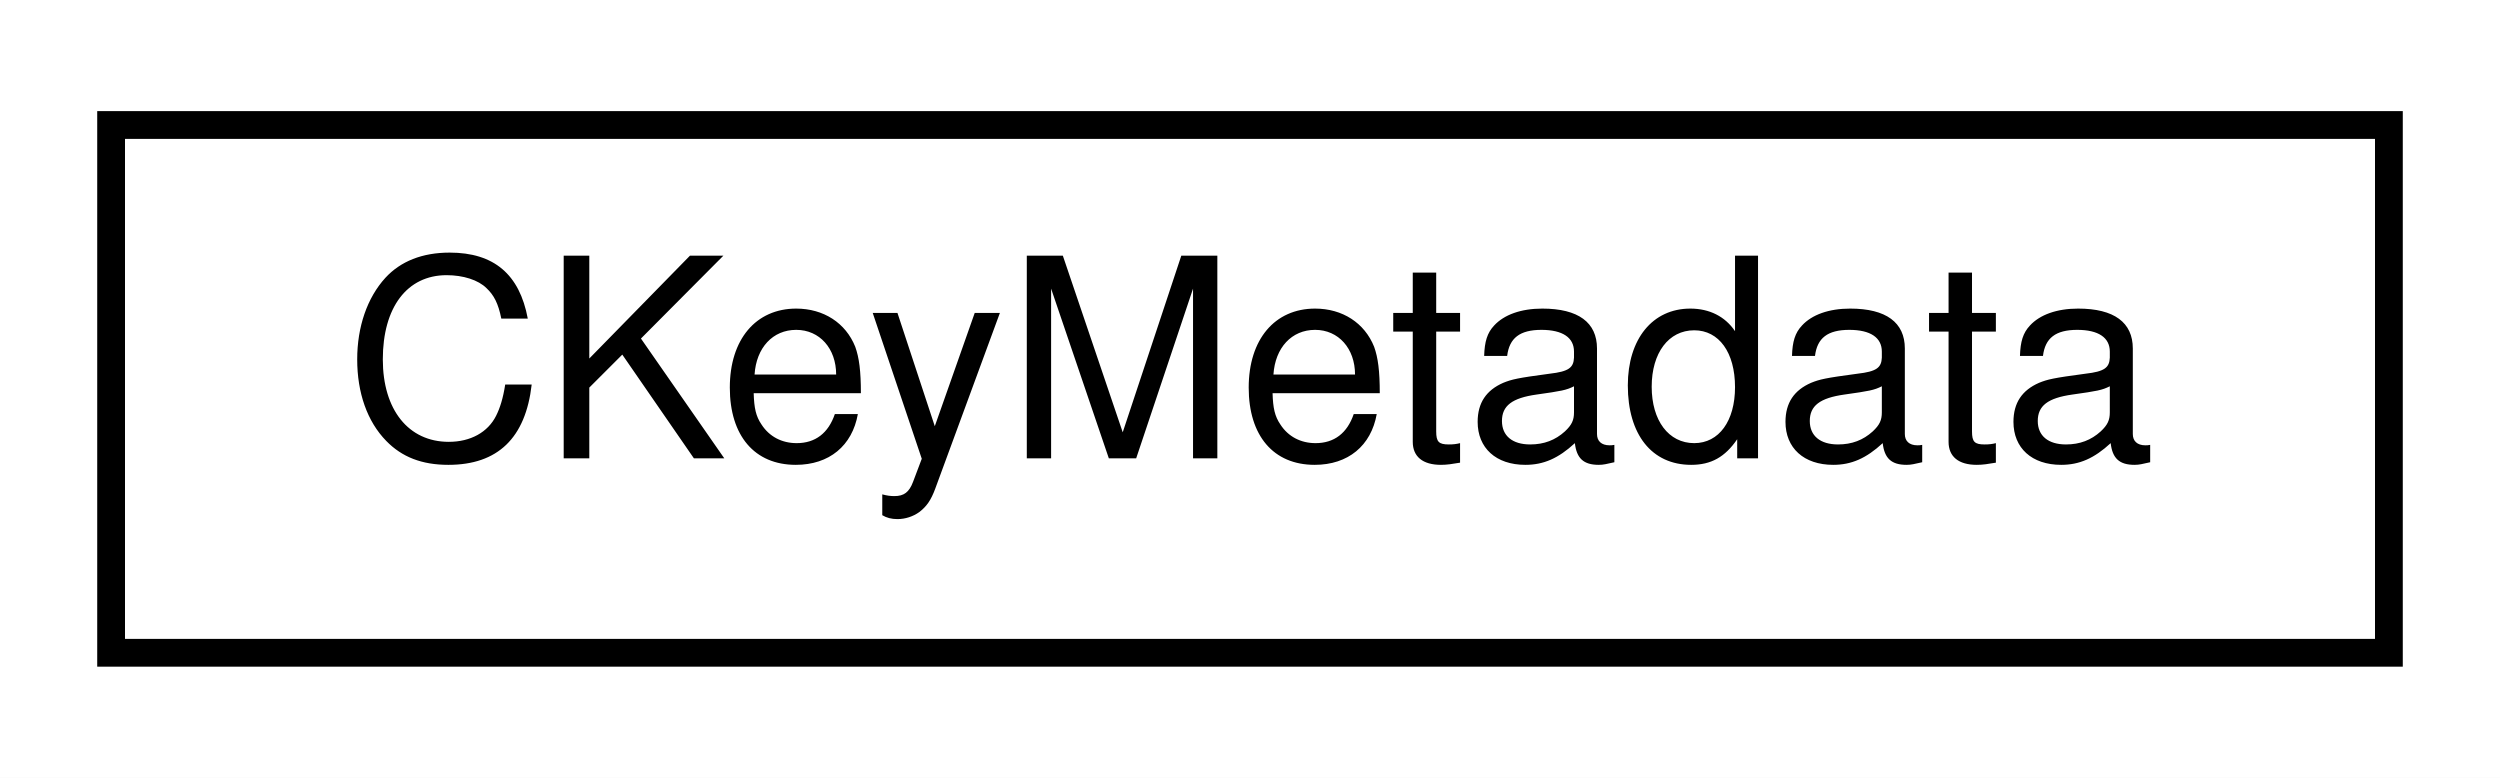
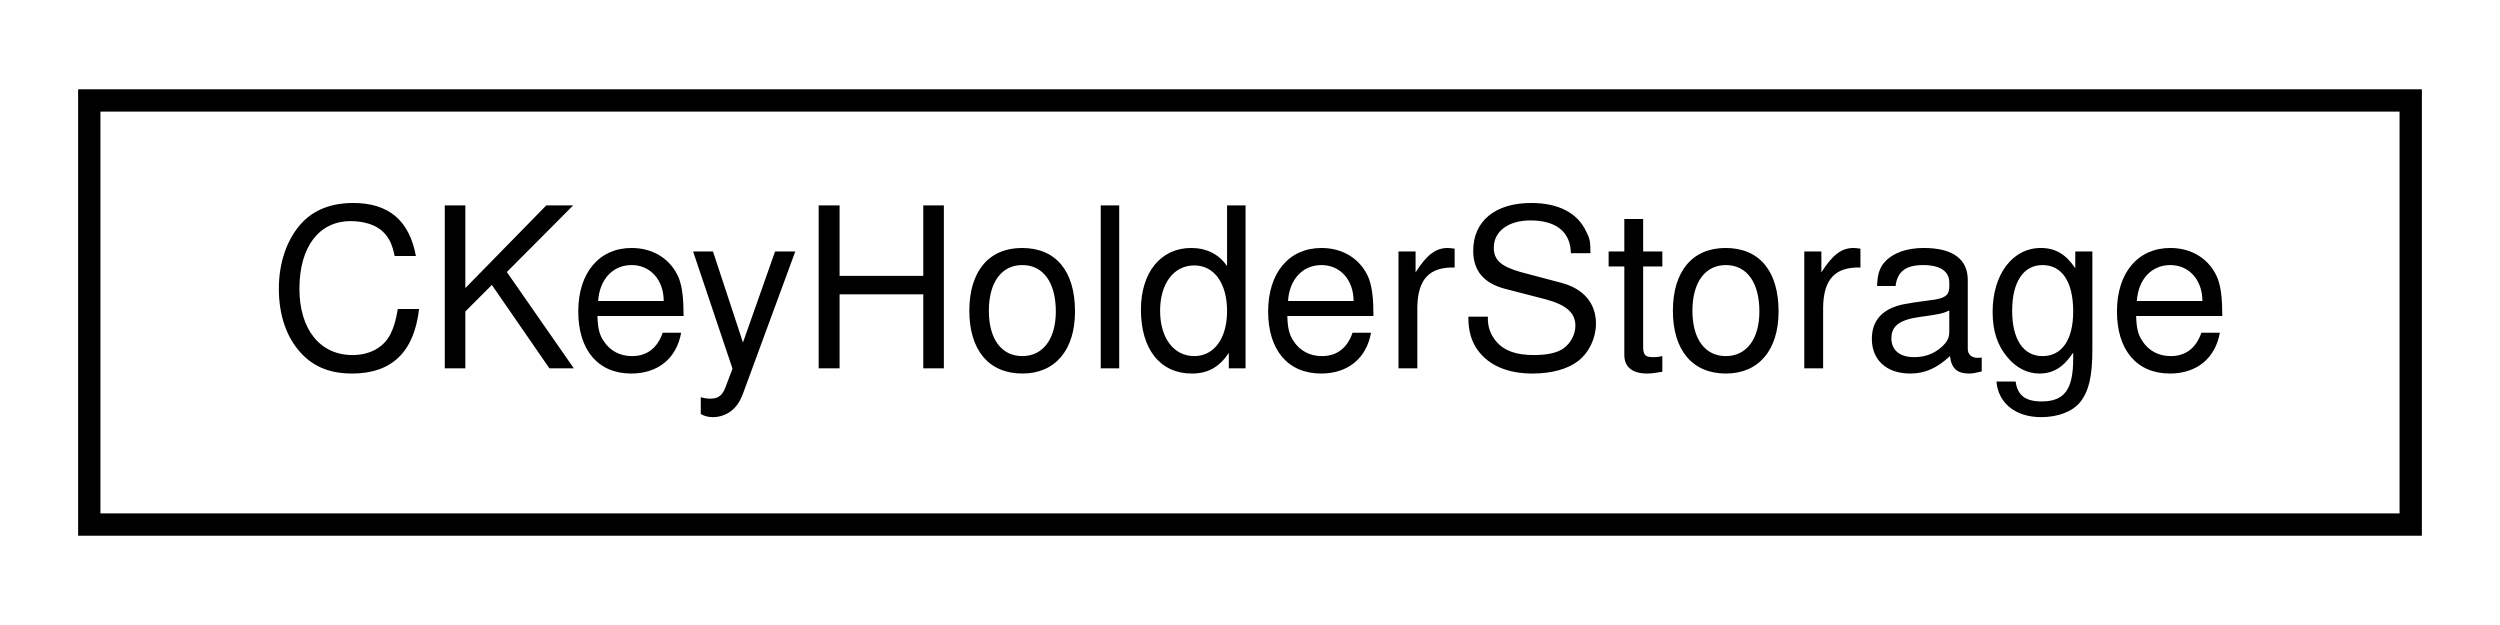
- <svg xmlns="http://www.w3.org/2000/svg" xmlns:xlink="http://www.w3.org/1999/xlink" width="90pt" height="28pt" viewBox="0.00 0.00 90.00 28.00">
+ <svg xmlns="http://www.w3.org/2000/svg" xmlns:xlink="http://www.w3.org/1999/xlink" width="112pt" height="28pt" viewBox="0.00 0.00 112.00 28.00">
  <g id="graph0" class="graph" transform="scale(1 1) rotate(0) translate(4 24)">
-     <polygon fill="white" stroke="none" points="-4,4 -4,-24 86,-24 86,4 -4,4" />
+     <polygon fill="white" stroke="none" points="-4,4 -4,-24 108,-24 108,4 -4,4" />
    <g id="node1" class="node">
      <g id="a_node1">
-         <a xlink:href="d5/d28/class_c_key_metadata.html" target="_top" xlink:title="CKeyMetadata">
-           <polygon fill="white" stroke="black" points="0,-0.5 0,-19.5 82,-19.5 82,-0.5 0,-0.5" />
-           <text text-anchor="middle" x="41" y="-7.5" font-family="Helvetica,sans-Serif" font-size="10.00">CKeyMetadata</text>
+         <a xlink:href="class_c_key_holder_storage.html" target="_top" xlink:title="CKeyHolderStorage">
+           <polygon fill="white" stroke="black" points="0,-0.5 0,-19.5 104,-19.5 104,-0.5 0,-0.5" />
+           <text text-anchor="middle" x="52" y="-7.5" font-family="Helvetica,sans-Serif" font-size="10.00">CKeyHolderStorage</text>
        </a>
      </g>
    </g>
  </g>
</svg>
